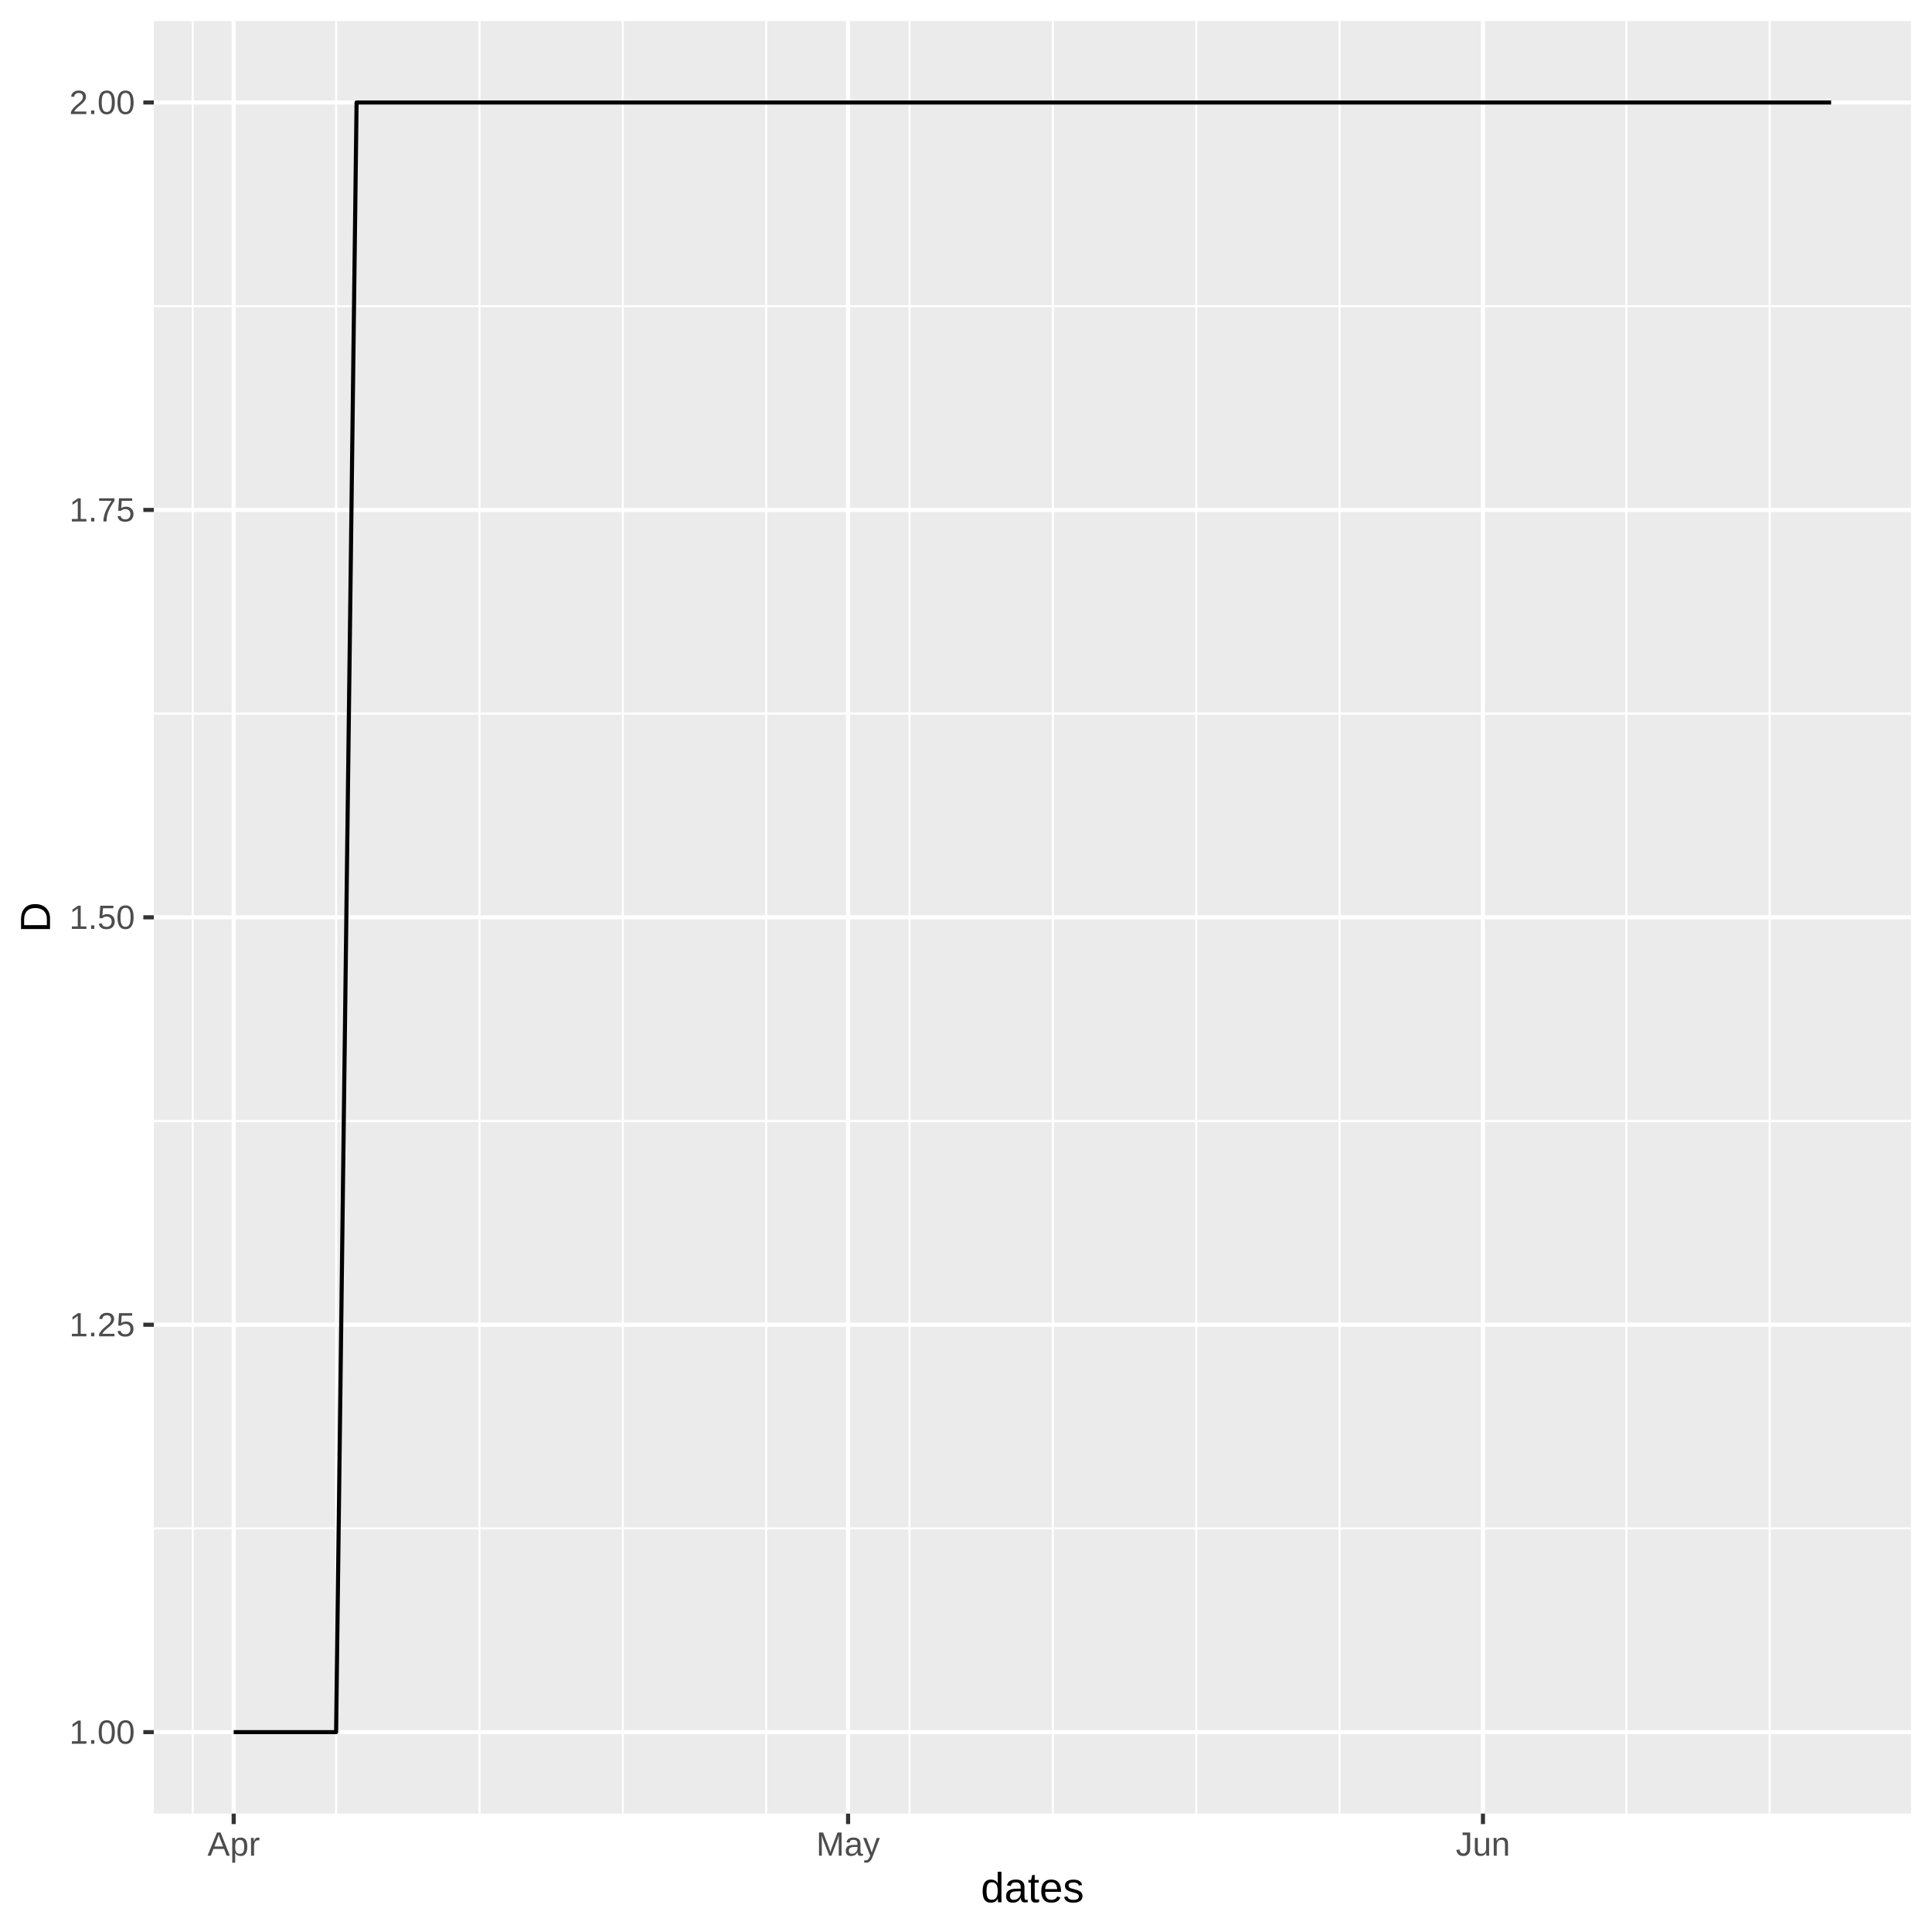
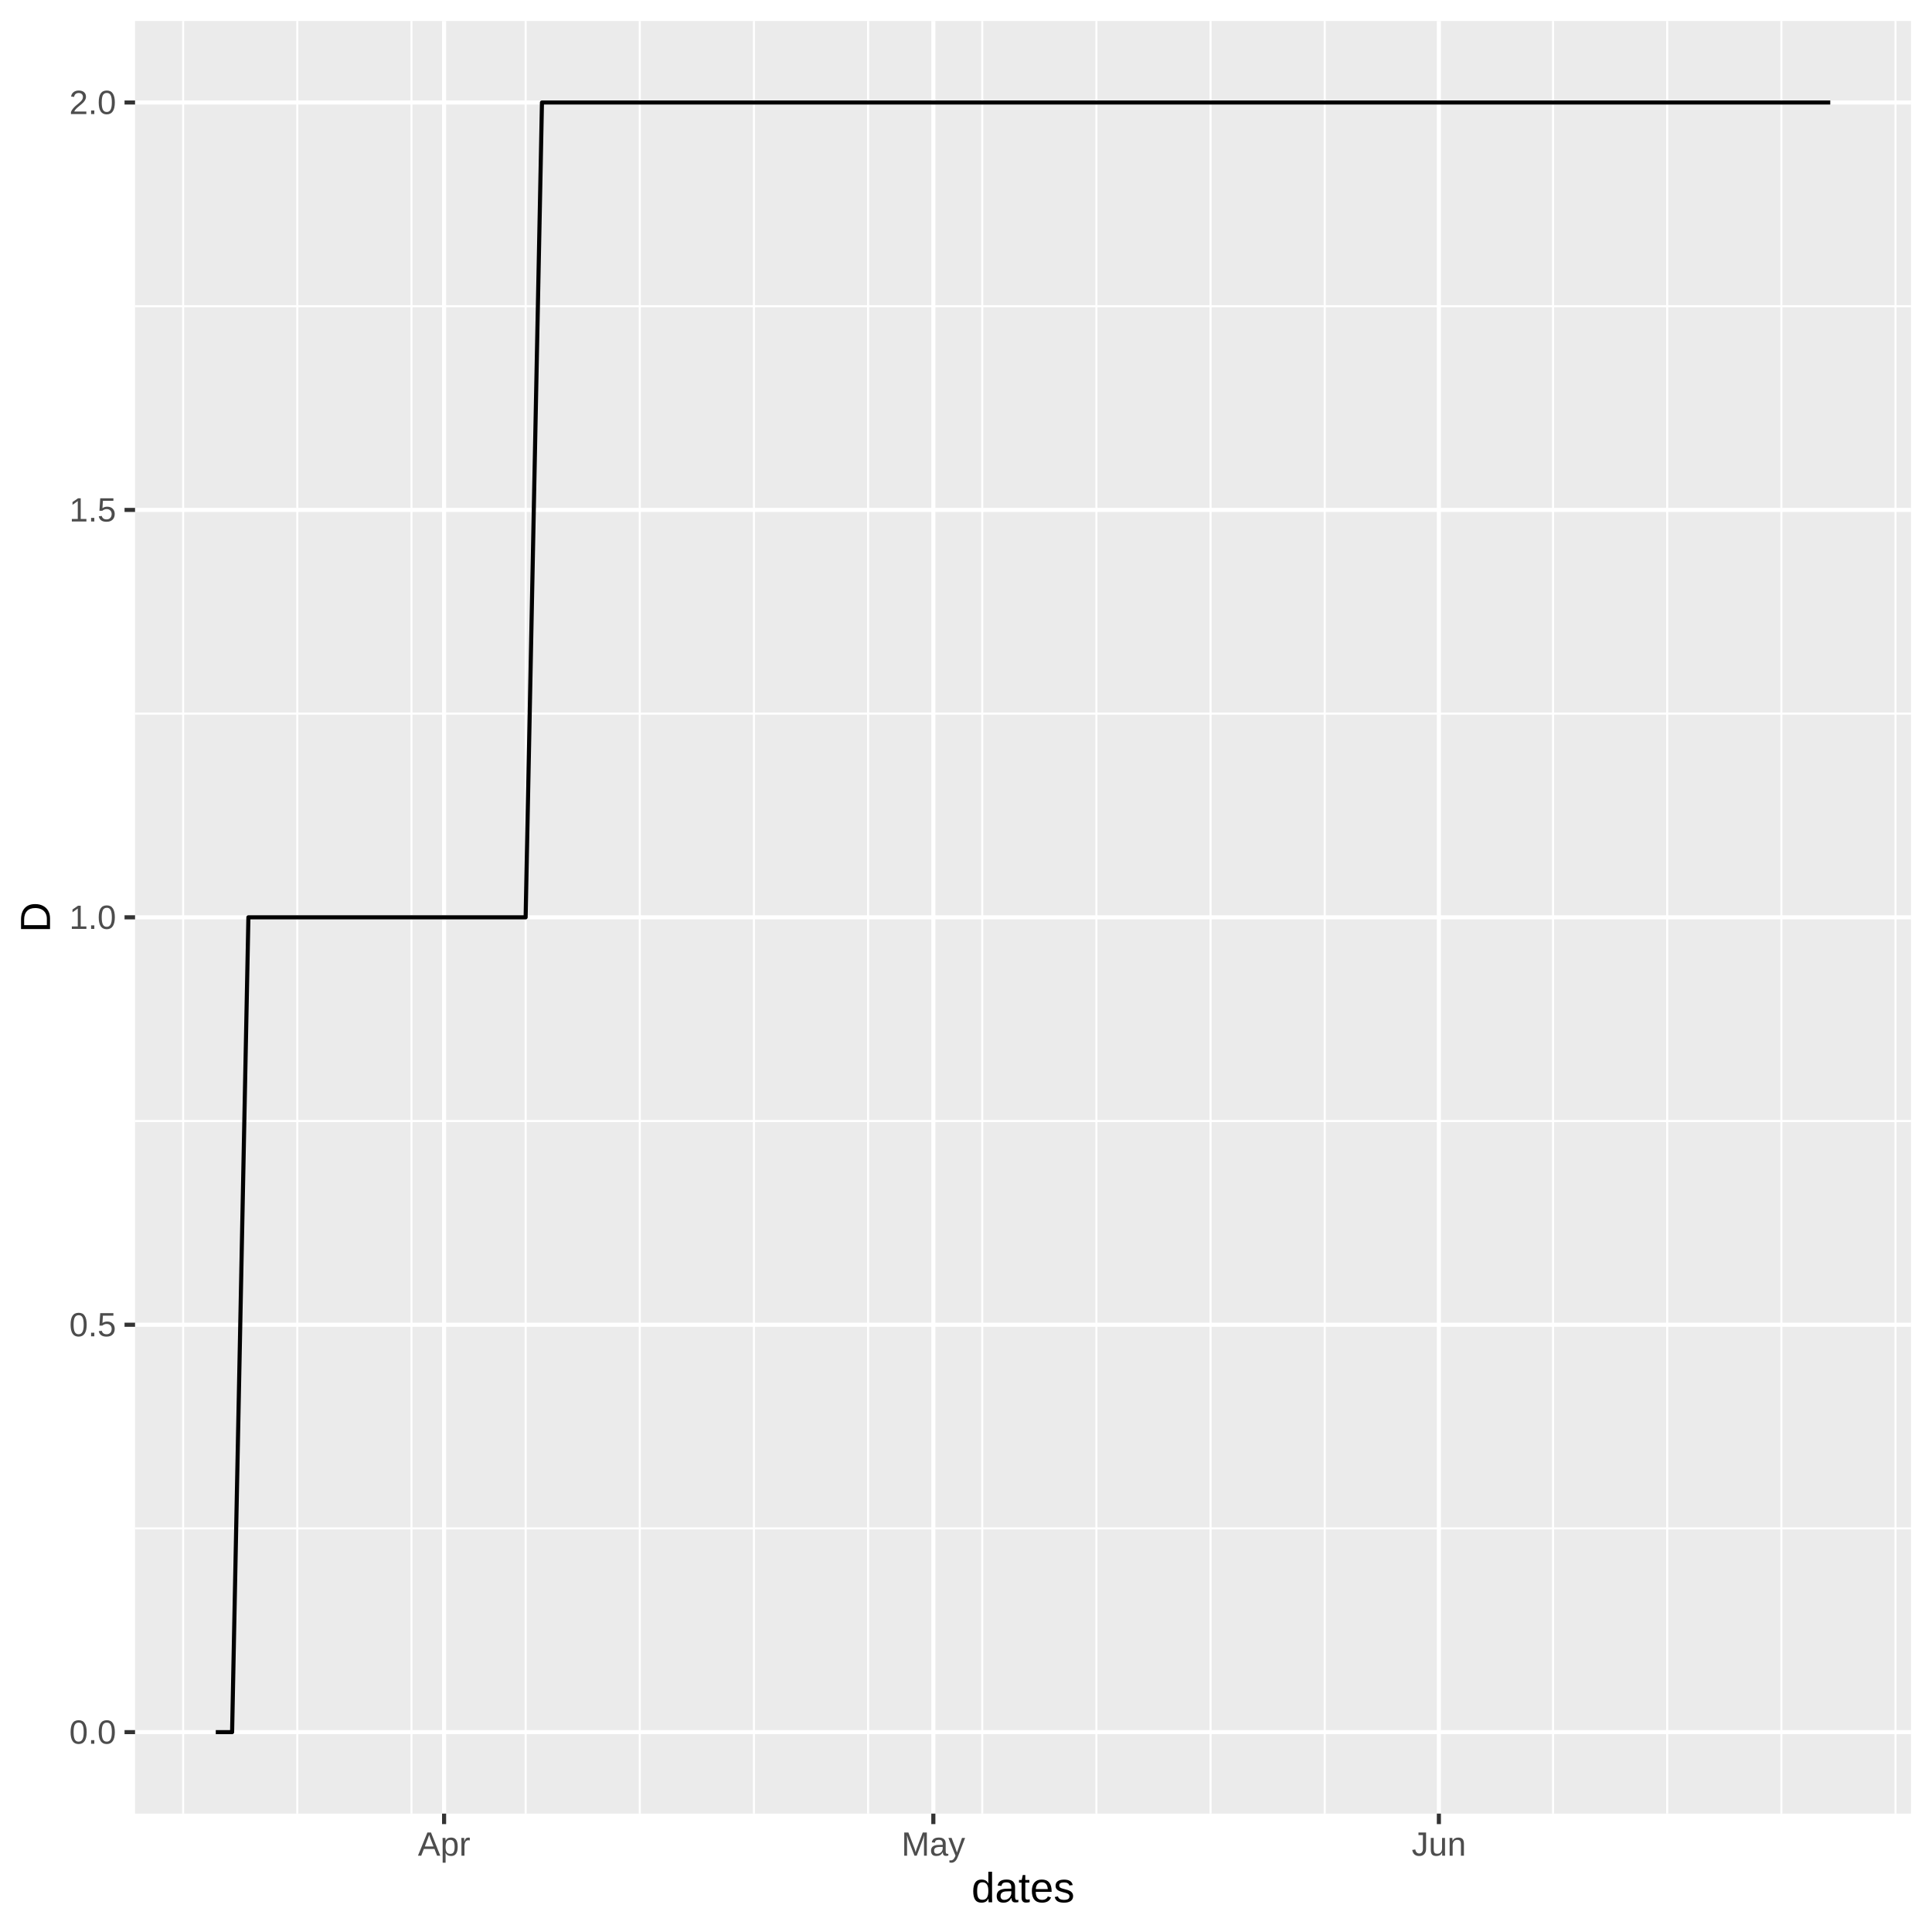
<svg xmlns="http://www.w3.org/2000/svg" viewBox="0 0 504.00 504.00">
  <defs>
    <style type="text/css">
    line, polyline, polygon, path, rect, circle {
      fill: none;
      stroke: #000000;
      stroke-linecap: round;
      stroke-linejoin: round;
      stroke-miterlimit: 10.00;
    }
  </style>
  </defs>
  <rect width="100%" height="100%" style="stroke: none; fill: #FFFFFF;" />
  <rect x="0.00" y="0.00" width="504.00" height="504.00" style="stroke-width: 1.07; stroke: #FFFFFF; fill: #FFFFFF;" />
  <defs>
-     <clipPath id="cpNDAuMTN8NDk4LjUyfDQ3My4xMnw1LjQ4">
-       <rect x="40.13" y="5.48" width="458.39" height="467.64" />
+     <clipPath id="cpMzUuMjN8NDk4LjUyfDQ3My4xMnw1LjQ4">
+       <rect x="35.23" y="5.48" width="463.29" height="467.64" />
    </clipPath>
  </defs>
-   <rect x="40.13" y="5.48" width="458.39" height="467.64" style="stroke-width: 1.07; stroke: none; fill: #EBEBEB;" clip-path="url(#cpNDAuMTN8NDk4LjUyfDQ3My4xMnw1LjQ4)" />
-   <polyline points="40.13,398.72 498.52,398.72 " style="stroke-width: 0.53; stroke: #FFFFFF; stroke-linecap: butt;" clip-path="url(#cpNDAuMTN8NDk4LjUyfDQ3My4xMnw1LjQ4)" />
-   <polyline points="40.13,292.44 498.52,292.44 " style="stroke-width: 0.53; stroke: #FFFFFF; stroke-linecap: butt;" clip-path="url(#cpNDAuMTN8NDk4LjUyfDQ3My4xMnw1LjQ4)" />
-   <polyline points="40.13,186.16 498.52,186.16 " style="stroke-width: 0.53; stroke: #FFFFFF; stroke-linecap: butt;" clip-path="url(#cpNDAuMTN8NDk4LjUyfDQ3My4xMnw1LjQ4)" />
-   <polyline points="40.13,79.88 498.52,79.88 " style="stroke-width: 0.53; stroke: #FFFFFF; stroke-linecap: butt;" clip-path="url(#cpNDAuMTN8NDk4LjUyfDQ3My4xMnw1LjQ4)" />
-   <polyline points="50.28,473.12 50.28,5.48 " style="stroke-width: 0.53; stroke: #FFFFFF; stroke-linecap: butt;" clip-path="url(#cpNDAuMTN8NDk4LjUyfDQ3My4xMnw1LjQ4)" />
-   <polyline points="87.68,473.12 87.68,5.48 " style="stroke-width: 0.53; stroke: #FFFFFF; stroke-linecap: butt;" clip-path="url(#cpNDAuMTN8NDk4LjUyfDQ3My4xMnw1LjQ4)" />
-   <polyline points="125.08,473.12 125.08,5.48 " style="stroke-width: 0.53; stroke: #FFFFFF; stroke-linecap: butt;" clip-path="url(#cpNDAuMTN8NDk4LjUyfDQ3My4xMnw1LjQ4)" />
-   <polyline points="162.47,473.12 162.47,5.48 " style="stroke-width: 0.53; stroke: #FFFFFF; stroke-linecap: butt;" clip-path="url(#cpNDAuMTN8NDk4LjUyfDQ3My4xMnw1LjQ4)" />
-   <polyline points="199.87,473.12 199.87,5.48 " style="stroke-width: 0.53; stroke: #FFFFFF; stroke-linecap: butt;" clip-path="url(#cpNDAuMTN8NDk4LjUyfDQ3My4xMnw1LjQ4)" />
-   <polyline points="237.27,473.12 237.27,5.48 " style="stroke-width: 0.53; stroke: #FFFFFF; stroke-linecap: butt;" clip-path="url(#cpNDAuMTN8NDk4LjUyfDQ3My4xMnw1LjQ4)" />
-   <polyline points="274.67,473.12 274.67,5.48 " style="stroke-width: 0.53; stroke: #FFFFFF; stroke-linecap: butt;" clip-path="url(#cpNDAuMTN8NDk4LjUyfDQ3My4xMnw1LjQ4)" />
-   <polyline points="312.07,473.12 312.07,5.48 " style="stroke-width: 0.53; stroke: #FFFFFF; stroke-linecap: butt;" clip-path="url(#cpNDAuMTN8NDk4LjUyfDQ3My4xMnw1LjQ4)" />
-   <polyline points="349.46,473.12 349.46,5.48 " style="stroke-width: 0.53; stroke: #FFFFFF; stroke-linecap: butt;" clip-path="url(#cpNDAuMTN8NDk4LjUyfDQ3My4xMnw1LjQ4)" />
-   <polyline points="424.26,473.12 424.26,5.48 " style="stroke-width: 0.53; stroke: #FFFFFF; stroke-linecap: butt;" clip-path="url(#cpNDAuMTN8NDk4LjUyfDQ3My4xMnw1LjQ4)" />
-   <polyline points="461.66,473.12 461.66,5.48 " style="stroke-width: 0.53; stroke: #FFFFFF; stroke-linecap: butt;" clip-path="url(#cpNDAuMTN8NDk4LjUyfDQ3My4xMnw1LjQ4)" />
-   <polyline points="40.13,451.86 498.52,451.86 " style="stroke-width: 1.07; stroke: #FFFFFF; stroke-linecap: butt;" clip-path="url(#cpNDAuMTN8NDk4LjUyfDQ3My4xMnw1LjQ4)" />
-   <polyline points="40.13,345.58 498.52,345.58 " style="stroke-width: 1.07; stroke: #FFFFFF; stroke-linecap: butt;" clip-path="url(#cpNDAuMTN8NDk4LjUyfDQ3My4xMnw1LjQ4)" />
-   <polyline points="40.13,239.30 498.52,239.30 " style="stroke-width: 1.07; stroke: #FFFFFF; stroke-linecap: butt;" clip-path="url(#cpNDAuMTN8NDk4LjUyfDQ3My4xMnw1LjQ4)" />
-   <polyline points="40.13,133.02 498.52,133.02 " style="stroke-width: 1.07; stroke: #FFFFFF; stroke-linecap: butt;" clip-path="url(#cpNDAuMTN8NDk4LjUyfDQ3My4xMnw1LjQ4)" />
-   <polyline points="40.13,26.74 498.52,26.74 " style="stroke-width: 1.07; stroke: #FFFFFF; stroke-linecap: butt;" clip-path="url(#cpNDAuMTN8NDk4LjUyfDQ3My4xMnw1LjQ4)" />
-   <polyline points="60.96,473.12 60.96,5.48 " style="stroke-width: 1.07; stroke: #FFFFFF; stroke-linecap: butt;" clip-path="url(#cpNDAuMTN8NDk4LjUyfDQ3My4xMnw1LjQ4)" />
-   <polyline points="221.24,473.12 221.24,5.48 " style="stroke-width: 1.07; stroke: #FFFFFF; stroke-linecap: butt;" clip-path="url(#cpNDAuMTN8NDk4LjUyfDQ3My4xMnw1LjQ4)" />
-   <polyline points="386.86,473.12 386.86,5.48 " style="stroke-width: 1.07; stroke: #FFFFFF; stroke-linecap: butt;" clip-path="url(#cpNDAuMTN8NDk4LjUyfDQ3My4xMnw1LjQ4)" />
-   <polyline points="60.96,451.86 66.31,451.86 71.65,451.86 76.99,451.86 82.33,451.86 87.68,451.86 93.02,26.74 98.36,26.74 103.71,26.74 109.05,26.74 114.39,26.74 119.73,26.74 125.08,26.74 130.42,26.74 135.76,26.74 141.10,26.74 146.45,26.74 151.79,26.74 157.13,26.74 162.47,26.74 167.82,26.74 173.16,26.74 178.50,26.74 183.84,26.74 189.19,26.74 194.53,26.74 199.87,26.74 205.21,26.74 210.56,26.74 215.90,26.74 221.24,26.74 226.58,26.74 231.93,26.74 237.27,26.74 242.61,26.74 247.95,26.74 253.30,26.74 258.64,26.74 263.98,26.74 269.32,26.74 274.67,26.74 280.01,26.74 285.35,26.74 290.69,26.74 296.04,26.74 301.38,26.74 306.72,26.74 312.07,26.74 317.41,26.74 322.75,26.74 328.09,26.74 333.44,26.74 338.78,26.74 344.12,26.74 349.46,26.74 354.81,26.74 360.15,26.74 365.49,26.74 370.83,26.74 376.18,26.74 381.52,26.74 386.86,26.74 392.20,26.74 397.55,26.74 402.89,26.74 408.23,26.74 413.57,26.74 418.92,26.74 424.26,26.74 429.60,26.74 434.94,26.74 440.29,26.74 445.63,26.74 450.97,26.74 456.31,26.74 461.66,26.74 467.00,26.74 472.34,26.74 477.68,26.74 " style="stroke-width: 1.07; stroke-linecap: butt;" clip-path="url(#cpNDAuMTN8NDk4LjUyfDQ3My4xMnw1LjQ4)" />
+   <rect x="35.23" y="5.48" width="463.29" height="467.64" style="stroke-width: 1.07; stroke: none; fill: #EBEBEB;" clip-path="url(#cpMzUuMjN8NDk4LjUyfDQ3My4xMnw1LjQ4)" />
+   <polyline points="35.23,398.72 498.52,398.72 " style="stroke-width: 0.53; stroke: #FFFFFF; stroke-linecap: butt;" clip-path="url(#cpMzUuMjN8NDk4LjUyfDQ3My4xMnw1LjQ4)" />
+   <polyline points="35.23,292.44 498.52,292.44 " style="stroke-width: 0.53; stroke: #FFFFFF; stroke-linecap: butt;" clip-path="url(#cpMzUuMjN8NDk4LjUyfDQ3My4xMnw1LjQ4)" />
+   <polyline points="35.23,186.16 498.52,186.16 " style="stroke-width: 0.53; stroke: #FFFFFF; stroke-linecap: butt;" clip-path="url(#cpMzUuMjN8NDk4LjUyfDQ3My4xMnw1LjQ4)" />
+   <polyline points="35.23,79.88 498.52,79.88 " style="stroke-width: 0.53; stroke: #FFFFFF; stroke-linecap: butt;" clip-path="url(#cpMzUuMjN8NDk4LjUyfDQ3My4xMnw1LjQ4)" />
+   <polyline points="47.78,473.12 47.78,5.48 " style="stroke-width: 0.53; stroke: #FFFFFF; stroke-linecap: butt;" clip-path="url(#cpMzUuMjN8NDk4LjUyfDQ3My4xMnw1LjQ4)" />
+   <polyline points="77.56,473.12 77.56,5.48 " style="stroke-width: 0.53; stroke: #FFFFFF; stroke-linecap: butt;" clip-path="url(#cpMzUuMjN8NDk4LjUyfDQ3My4xMnw1LjQ4)" />
+   <polyline points="107.34,473.12 107.34,5.48 " style="stroke-width: 0.53; stroke: #FFFFFF; stroke-linecap: butt;" clip-path="url(#cpMzUuMjN8NDk4LjUyfDQ3My4xMnw1LjQ4)" />
+   <polyline points="137.12,473.12 137.12,5.48 " style="stroke-width: 0.53; stroke: #FFFFFF; stroke-linecap: butt;" clip-path="url(#cpMzUuMjN8NDk4LjUyfDQ3My4xMnw1LjQ4)" />
+   <polyline points="166.90,473.12 166.90,5.48 " style="stroke-width: 0.53; stroke: #FFFFFF; stroke-linecap: butt;" clip-path="url(#cpMzUuMjN8NDk4LjUyfDQ3My4xMnw1LjQ4)" />
+   <polyline points="196.68,473.12 196.68,5.48 " style="stroke-width: 0.53; stroke: #FFFFFF; stroke-linecap: butt;" clip-path="url(#cpMzUuMjN8NDk4LjUyfDQ3My4xMnw1LjQ4)" />
+   <polyline points="226.46,473.12 226.46,5.48 " style="stroke-width: 0.53; stroke: #FFFFFF; stroke-linecap: butt;" clip-path="url(#cpMzUuMjN8NDk4LjUyfDQ3My4xMnw1LjQ4)" />
+   <polyline points="256.24,473.12 256.24,5.48 " style="stroke-width: 0.53; stroke: #FFFFFF; stroke-linecap: butt;" clip-path="url(#cpMzUuMjN8NDk4LjUyfDQ3My4xMnw1LjQ4)" />
+   <polyline points="286.02,473.12 286.02,5.48 " style="stroke-width: 0.53; stroke: #FFFFFF; stroke-linecap: butt;" clip-path="url(#cpMzUuMjN8NDk4LjUyfDQ3My4xMnw1LjQ4)" />
+   <polyline points="315.80,473.12 315.80,5.48 " style="stroke-width: 0.53; stroke: #FFFFFF; stroke-linecap: butt;" clip-path="url(#cpMzUuMjN8NDk4LjUyfDQ3My4xMnw1LjQ4)" />
+   <polyline points="345.58,473.12 345.58,5.48 " style="stroke-width: 0.53; stroke: #FFFFFF; stroke-linecap: butt;" clip-path="url(#cpMzUuMjN8NDk4LjUyfDQ3My4xMnw1LjQ4)" />
+   <polyline points="405.14,473.12 405.14,5.48 " style="stroke-width: 0.53; stroke: #FFFFFF; stroke-linecap: butt;" clip-path="url(#cpMzUuMjN8NDk4LjUyfDQ3My4xMnw1LjQ4)" />
+   <polyline points="434.92,473.12 434.92,5.48 " style="stroke-width: 0.53; stroke: #FFFFFF; stroke-linecap: butt;" clip-path="url(#cpMzUuMjN8NDk4LjUyfDQ3My4xMnw1LjQ4)" />
+   <polyline points="464.70,473.12 464.70,5.48 " style="stroke-width: 0.53; stroke: #FFFFFF; stroke-linecap: butt;" clip-path="url(#cpMzUuMjN8NDk4LjUyfDQ3My4xMnw1LjQ4)" />
+   <polyline points="494.48,473.12 494.48,5.48 " style="stroke-width: 0.53; stroke: #FFFFFF; stroke-linecap: butt;" clip-path="url(#cpMzUuMjN8NDk4LjUyfDQ3My4xMnw1LjQ4)" />
+   <polyline points="35.23,451.86 498.52,451.86 " style="stroke-width: 1.07; stroke: #FFFFFF; stroke-linecap: butt;" clip-path="url(#cpMzUuMjN8NDk4LjUyfDQ3My4xMnw1LjQ4)" />
+   <polyline points="35.23,345.58 498.52,345.58 " style="stroke-width: 1.07; stroke: #FFFFFF; stroke-linecap: butt;" clip-path="url(#cpMzUuMjN8NDk4LjUyfDQ3My4xMnw1LjQ4)" />
+   <polyline points="35.23,239.30 498.52,239.30 " style="stroke-width: 1.07; stroke: #FFFFFF; stroke-linecap: butt;" clip-path="url(#cpMzUuMjN8NDk4LjUyfDQ3My4xMnw1LjQ4)" />
+   <polyline points="35.23,133.02 498.52,133.02 " style="stroke-width: 1.07; stroke: #FFFFFF; stroke-linecap: butt;" clip-path="url(#cpMzUuMjN8NDk4LjUyfDQ3My4xMnw1LjQ4)" />
+   <polyline points="35.23,26.74 498.52,26.74 " style="stroke-width: 1.07; stroke: #FFFFFF; stroke-linecap: butt;" clip-path="url(#cpMzUuMjN8NDk4LjUyfDQ3My4xMnw1LjQ4)" />
+   <polyline points="115.85,473.12 115.85,5.48 " style="stroke-width: 1.07; stroke: #FFFFFF; stroke-linecap: butt;" clip-path="url(#cpMzUuMjN8NDk4LjUyfDQ3My4xMnw1LjQ4)" />
+   <polyline points="243.48,473.12 243.48,5.48 " style="stroke-width: 1.07; stroke: #FFFFFF; stroke-linecap: butt;" clip-path="url(#cpMzUuMjN8NDk4LjUyfDQ3My4xMnw1LjQ4)" />
+   <polyline points="375.36,473.12 375.36,5.48 " style="stroke-width: 1.07; stroke: #FFFFFF; stroke-linecap: butt;" clip-path="url(#cpMzUuMjN8NDk4LjUyfDQ3My4xMnw1LjQ4)" />
+   <polyline points="56.29,451.86 60.55,451.86 64.80,239.30 69.06,239.30 73.31,239.30 77.56,239.30 81.82,239.30 86.07,239.30 90.33,239.30 94.58,239.30 98.84,239.30 103.09,239.30 107.34,239.30 111.60,239.30 115.85,239.30 120.11,239.30 124.36,239.30 128.61,239.30 132.87,239.30 137.12,239.30 141.38,26.74 145.63,26.74 149.89,26.74 154.14,26.74 158.39,26.74 162.65,26.74 166.90,26.74 171.16,26.74 175.41,26.74 179.67,26.74 183.92,26.74 188.17,26.74 192.43,26.74 196.68,26.74 200.94,26.74 205.19,26.74 209.45,26.74 213.70,26.74 217.95,26.74 222.21,26.74 226.46,26.74 230.72,26.74 234.97,26.74 239.22,26.74 243.48,26.74 247.73,26.74 251.99,26.74 256.24,26.74 260.50,26.74 264.75,26.74 269.00,26.74 273.26,26.74 277.51,26.74 281.77,26.74 286.02,26.74 290.28,26.74 294.53,26.74 298.78,26.74 303.04,26.74 307.29,26.74 311.55,26.74 315.80,26.74 320.06,26.74 324.31,26.74 328.56,26.74 332.82,26.74 337.07,26.74 341.33,26.74 345.58,26.74 349.84,26.74 354.09,26.74 358.34,26.74 362.60,26.74 366.85,26.74 371.11,26.74 375.36,26.74 379.61,26.74 383.87,26.74 388.12,26.74 392.38,26.74 396.63,26.74 400.89,26.74 405.14,26.74 409.39,26.74 413.65,26.74 417.90,26.74 422.16,26.74 426.41,26.74 430.67,26.74 434.92,26.74 439.17,26.74 443.43,26.74 447.68,26.74 451.94,26.74 456.19,26.74 460.45,26.74 464.70,26.74 468.95,26.74 473.21,26.74 477.46,26.74 " style="stroke-width: 1.07; stroke-linecap: butt;" clip-path="url(#cpMzUuMjN8NDk4LjUyfDQ3My4xMnw1LjQ4)" />
  <defs>
    <clipPath id="cpMC4wMHw1MDQuMDB8NTA0LjAwfDAuMDA=">
      <rect x="0.00" y="0.00" width="504.00" height="504.00" />
    </clipPath>
  </defs>
  <g clip-path="url(#cpMC4wMHw1MDQuMDB8NTA0LjAwfDAuMDA=)">
-     <text x="18.07" y="454.89" style="font-size: 8.80px; fill: #4D4D4D; font-family: Liberation Sans;" textLength="17.13px" lengthAdjust="spacingAndGlyphs">1.00</text>
+     <text x="18.07" y="454.89" style="font-size: 8.80px; fill: #4D4D4D; font-family: Liberation Sans;" textLength="12.23px" lengthAdjust="spacingAndGlyphs">0.0</text>
  </g>
  <g clip-path="url(#cpMC4wMHw1MDQuMDB8NTA0LjAwfDAuMDA=)">
-     <text x="18.07" y="348.61" style="font-size: 8.80px; fill: #4D4D4D; font-family: Liberation Sans;" textLength="17.13px" lengthAdjust="spacingAndGlyphs">1.25</text>
+     <text x="18.07" y="348.61" style="font-size: 8.80px; fill: #4D4D4D; font-family: Liberation Sans;" textLength="12.23px" lengthAdjust="spacingAndGlyphs">0.5</text>
  </g>
  <g clip-path="url(#cpMC4wMHw1MDQuMDB8NTA0LjAwfDAuMDA=)">
-     <text x="18.07" y="242.33" style="font-size: 8.80px; fill: #4D4D4D; font-family: Liberation Sans;" textLength="17.13px" lengthAdjust="spacingAndGlyphs">1.50</text>
+     <text x="18.07" y="242.33" style="font-size: 8.80px; fill: #4D4D4D; font-family: Liberation Sans;" textLength="12.23px" lengthAdjust="spacingAndGlyphs">1.0</text>
  </g>
  <g clip-path="url(#cpMC4wMHw1MDQuMDB8NTA0LjAwfDAuMDA=)">
-     <text x="18.07" y="136.04" style="font-size: 8.80px; fill: #4D4D4D; font-family: Liberation Sans;" textLength="17.13px" lengthAdjust="spacingAndGlyphs">1.75</text>
+     <text x="18.07" y="136.04" style="font-size: 8.80px; fill: #4D4D4D; font-family: Liberation Sans;" textLength="12.23px" lengthAdjust="spacingAndGlyphs">1.5</text>
  </g>
  <g clip-path="url(#cpMC4wMHw1MDQuMDB8NTA0LjAwfDAuMDA=)">
-     <text x="18.07" y="29.76" style="font-size: 8.80px; fill: #4D4D4D; font-family: Liberation Sans;" textLength="17.13px" lengthAdjust="spacingAndGlyphs">2.00</text>
+     <text x="18.07" y="29.76" style="font-size: 8.80px; fill: #4D4D4D; font-family: Liberation Sans;" textLength="12.23px" lengthAdjust="spacingAndGlyphs">2.0</text>
  </g>
-   <polyline points="37.39,451.86 40.13,451.86 " style="stroke-width: 1.07; stroke: #333333; stroke-linecap: butt;" clip-path="url(#cpMC4wMHw1MDQuMDB8NTA0LjAwfDAuMDA=)" />
-   <polyline points="37.39,345.58 40.13,345.58 " style="stroke-width: 1.07; stroke: #333333; stroke-linecap: butt;" clip-path="url(#cpMC4wMHw1MDQuMDB8NTA0LjAwfDAuMDA=)" />
-   <polyline points="37.39,239.30 40.13,239.30 " style="stroke-width: 1.07; stroke: #333333; stroke-linecap: butt;" clip-path="url(#cpMC4wMHw1MDQuMDB8NTA0LjAwfDAuMDA=)" />
-   <polyline points="37.39,133.02 40.13,133.02 " style="stroke-width: 1.07; stroke: #333333; stroke-linecap: butt;" clip-path="url(#cpMC4wMHw1MDQuMDB8NTA0LjAwfDAuMDA=)" />
-   <polyline points="37.39,26.74 40.13,26.74 " style="stroke-width: 1.07; stroke: #333333; stroke-linecap: butt;" clip-path="url(#cpMC4wMHw1MDQuMDB8NTA0LjAwfDAuMDA=)" />
-   <polyline points="60.96,475.86 60.96,473.12 " style="stroke-width: 1.07; stroke: #333333; stroke-linecap: butt;" clip-path="url(#cpMC4wMHw1MDQuMDB8NTA0LjAwfDAuMDA=)" />
-   <polyline points="221.24,475.86 221.24,473.12 " style="stroke-width: 1.07; stroke: #333333; stroke-linecap: butt;" clip-path="url(#cpMC4wMHw1MDQuMDB8NTA0LjAwfDAuMDA=)" />
-   <polyline points="386.86,475.86 386.86,473.12 " style="stroke-width: 1.07; stroke: #333333; stroke-linecap: butt;" clip-path="url(#cpMC4wMHw1MDQuMDB8NTA0LjAwfDAuMDA=)" />
+   <polyline points="32.49,451.86 35.23,451.86 " style="stroke-width: 1.07; stroke: #333333; stroke-linecap: butt;" clip-path="url(#cpMC4wMHw1MDQuMDB8NTA0LjAwfDAuMDA=)" />
+   <polyline points="32.49,345.58 35.23,345.58 " style="stroke-width: 1.07; stroke: #333333; stroke-linecap: butt;" clip-path="url(#cpMC4wMHw1MDQuMDB8NTA0LjAwfDAuMDA=)" />
+   <polyline points="32.49,239.30 35.23,239.30 " style="stroke-width: 1.07; stroke: #333333; stroke-linecap: butt;" clip-path="url(#cpMC4wMHw1MDQuMDB8NTA0LjAwfDAuMDA=)" />
+   <polyline points="32.49,133.02 35.23,133.02 " style="stroke-width: 1.07; stroke: #333333; stroke-linecap: butt;" clip-path="url(#cpMC4wMHw1MDQuMDB8NTA0LjAwfDAuMDA=)" />
+   <polyline points="32.49,26.74 35.23,26.74 " style="stroke-width: 1.07; stroke: #333333; stroke-linecap: butt;" clip-path="url(#cpMC4wMHw1MDQuMDB8NTA0LjAwfDAuMDA=)" />
+   <polyline points="115.85,475.86 115.85,473.12 " style="stroke-width: 1.07; stroke: #333333; stroke-linecap: butt;" clip-path="url(#cpMC4wMHw1MDQuMDB8NTA0LjAwfDAuMDA=)" />
+   <polyline points="243.48,475.86 243.48,473.12 " style="stroke-width: 1.07; stroke: #333333; stroke-linecap: butt;" clip-path="url(#cpMC4wMHw1MDQuMDB8NTA0LjAwfDAuMDA=)" />
+   <polyline points="375.36,475.86 375.36,473.12 " style="stroke-width: 1.07; stroke: #333333; stroke-linecap: butt;" clip-path="url(#cpMC4wMHw1MDQuMDB8NTA0LjAwfDAuMDA=)" />
  <g clip-path="url(#cpMC4wMHw1MDQuMDB8NTA0LjAwfDAuMDA=)">
-     <text x="54.12" y="484.10" style="font-size: 8.80px; fill: #4D4D4D; font-family: Liberation Sans;" textLength="13.69px" lengthAdjust="spacingAndGlyphs">Apr</text>
+     <text x="109.01" y="484.10" style="font-size: 8.80px; fill: #4D4D4D; font-family: Liberation Sans;" textLength="13.69px" lengthAdjust="spacingAndGlyphs">Apr</text>
  </g>
  <g clip-path="url(#cpMC4wMHw1MDQuMDB8NTA0LjAwfDAuMDA=)">
-     <text x="212.93" y="484.10" style="font-size: 8.80px; fill: #4D4D4D; font-family: Liberation Sans;" textLength="16.62px" lengthAdjust="spacingAndGlyphs">May</text>
+     <text x="235.17" y="484.10" style="font-size: 8.80px; fill: #4D4D4D; font-family: Liberation Sans;" textLength="16.62px" lengthAdjust="spacingAndGlyphs">May</text>
  </g>
  <g clip-path="url(#cpMC4wMHw1MDQuMDB8NTA0LjAwfDAuMDA=)">
-     <text x="379.77" y="484.10" style="font-size: 8.80px; fill: #4D4D4D; font-family: Liberation Sans;" textLength="14.19px" lengthAdjust="spacingAndGlyphs">Jun</text>
+     <text x="368.27" y="484.10" style="font-size: 8.80px; fill: #4D4D4D; font-family: Liberation Sans;" textLength="14.19px" lengthAdjust="spacingAndGlyphs">Jun</text>
  </g>
  <g clip-path="url(#cpMC4wMHw1MDQuMDB8NTA0LjAwfDAuMDA=)">
-     <text x="255.87" y="496.24" style="font-size: 11.00px; font-family: Liberation Sans;" textLength="26.91px" lengthAdjust="spacingAndGlyphs">dates</text>
+     <text x="253.42" y="496.24" style="font-size: 11.00px; font-family: Liberation Sans;" textLength="26.91px" lengthAdjust="spacingAndGlyphs">dates</text>
  </g>
  <g clip-path="url(#cpMC4wMHw1MDQuMDB8NTA0LjAwfDAuMDA=)">
    <text transform="translate(13.05,243.27) rotate(-90)" style="font-size: 11.00px; font-family: Liberation Sans;" textLength="7.94px" lengthAdjust="spacingAndGlyphs">D</text>
  </g>
</svg>
